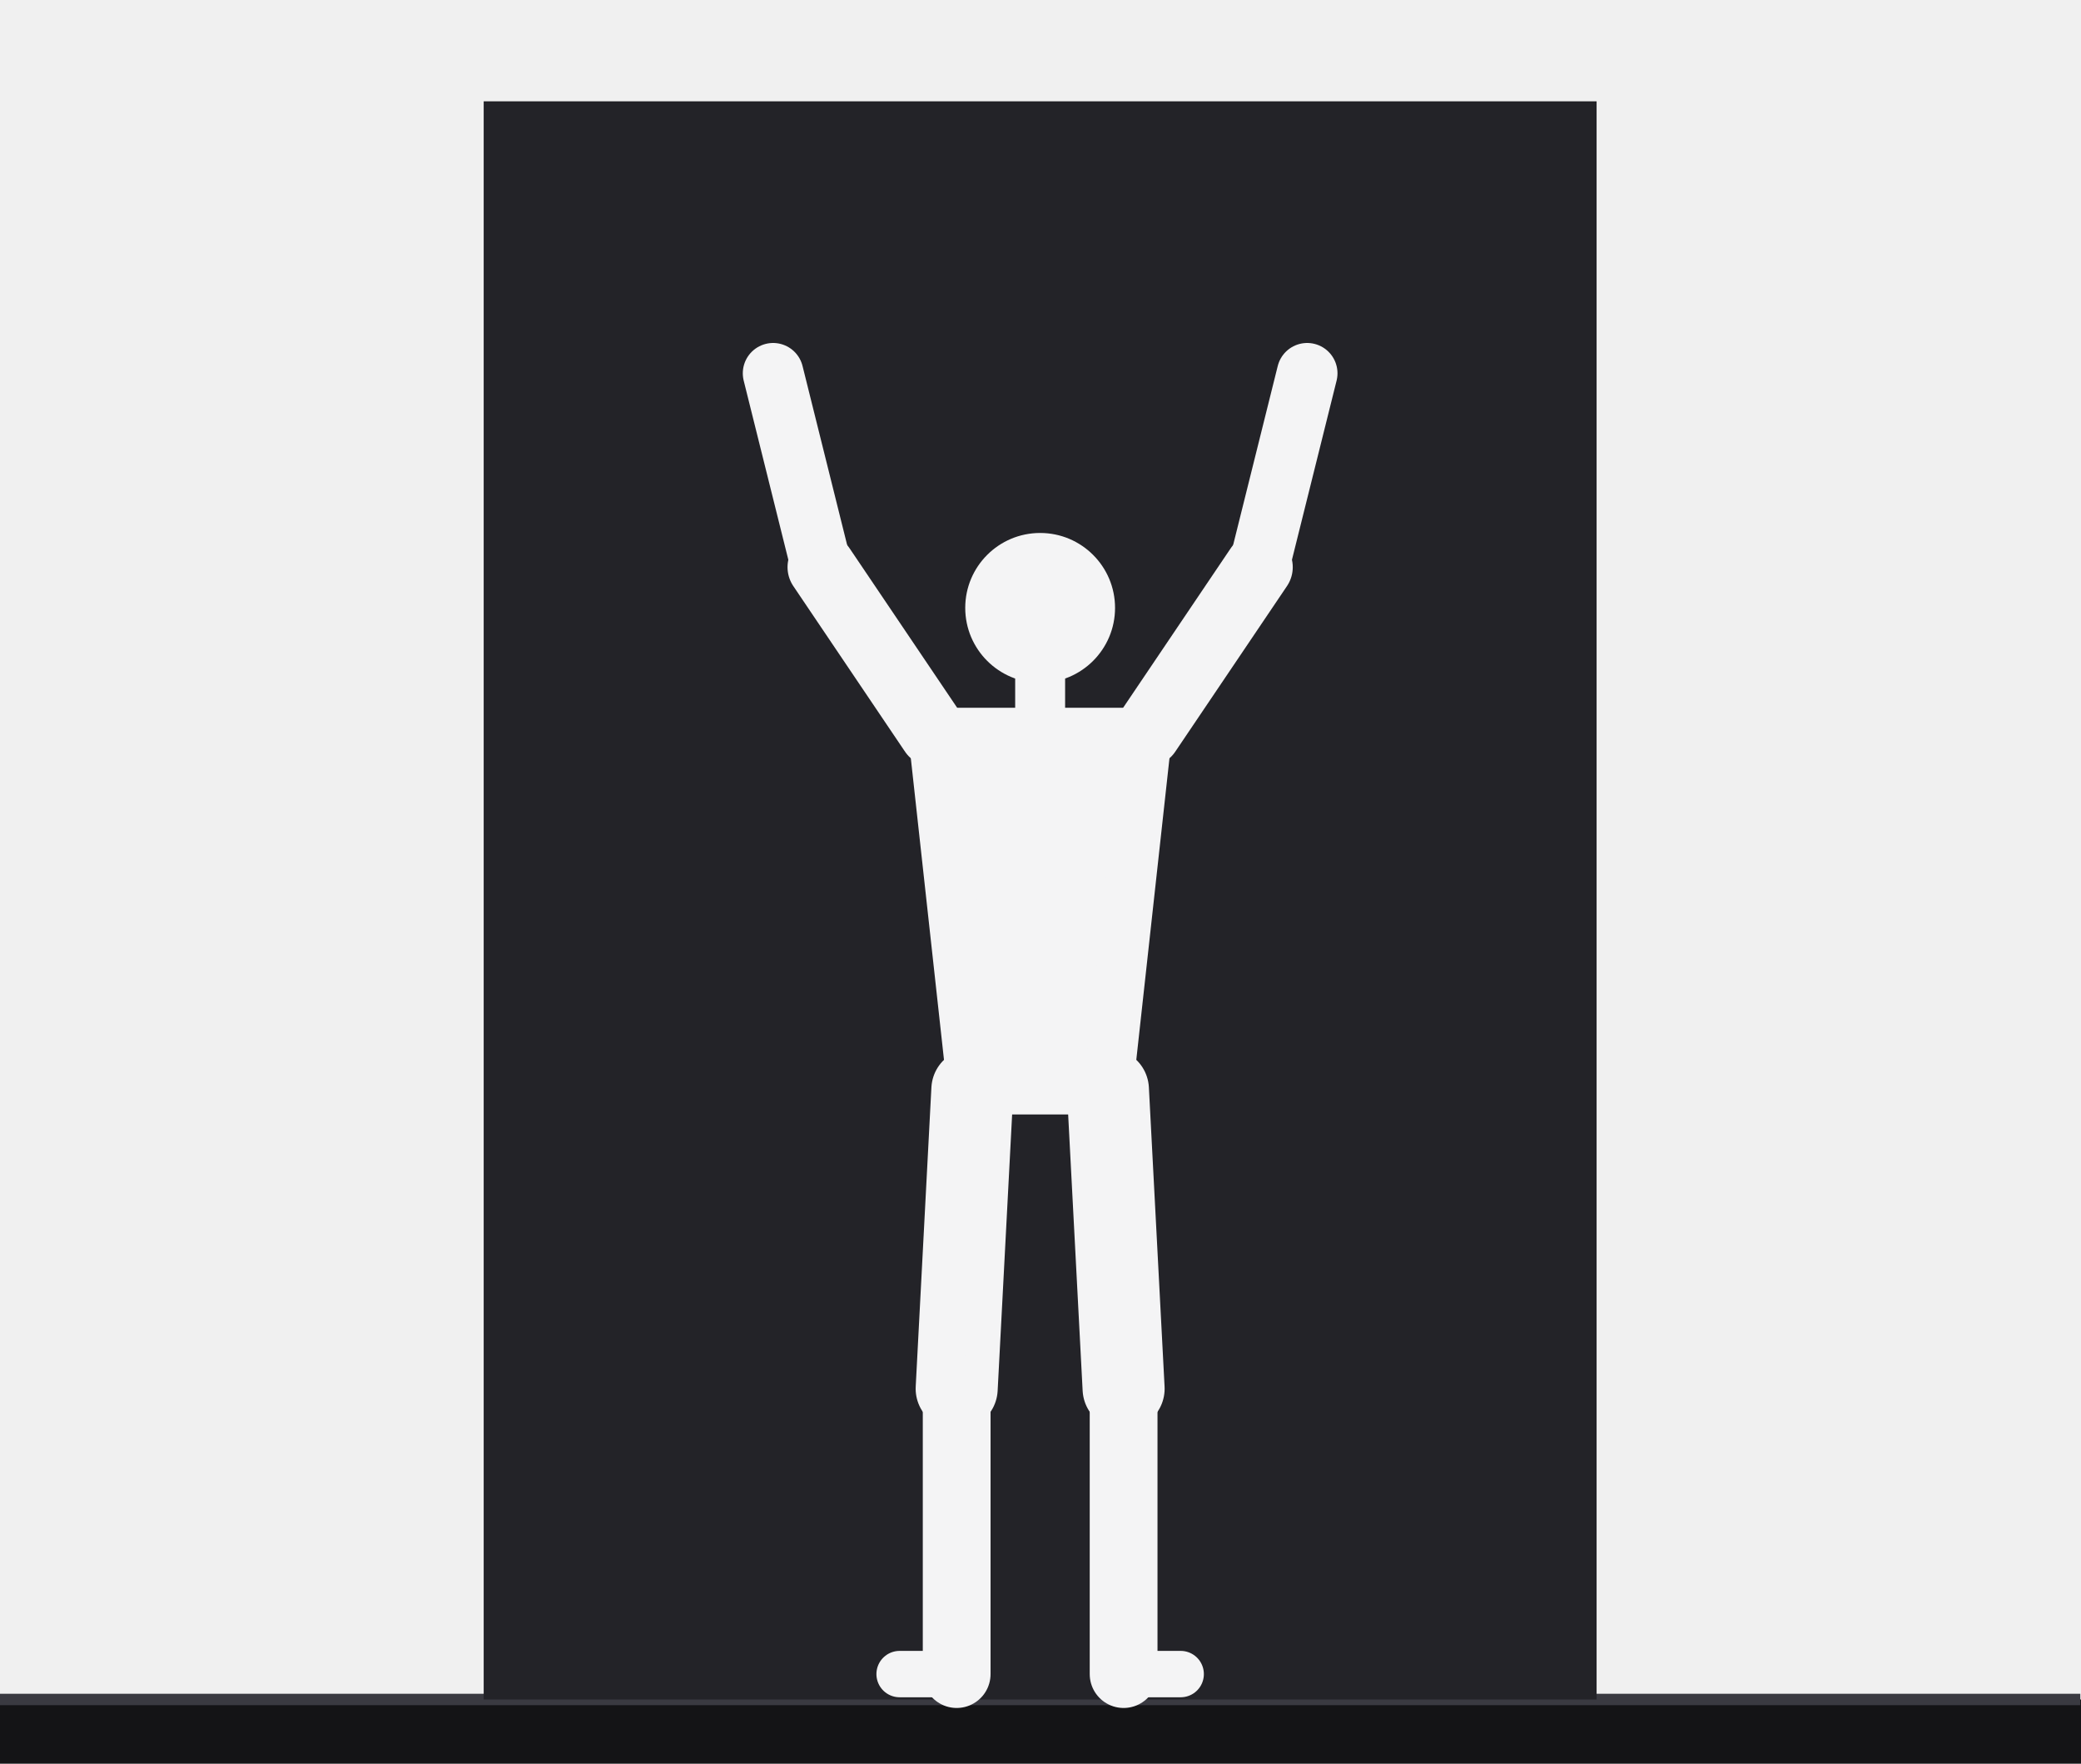
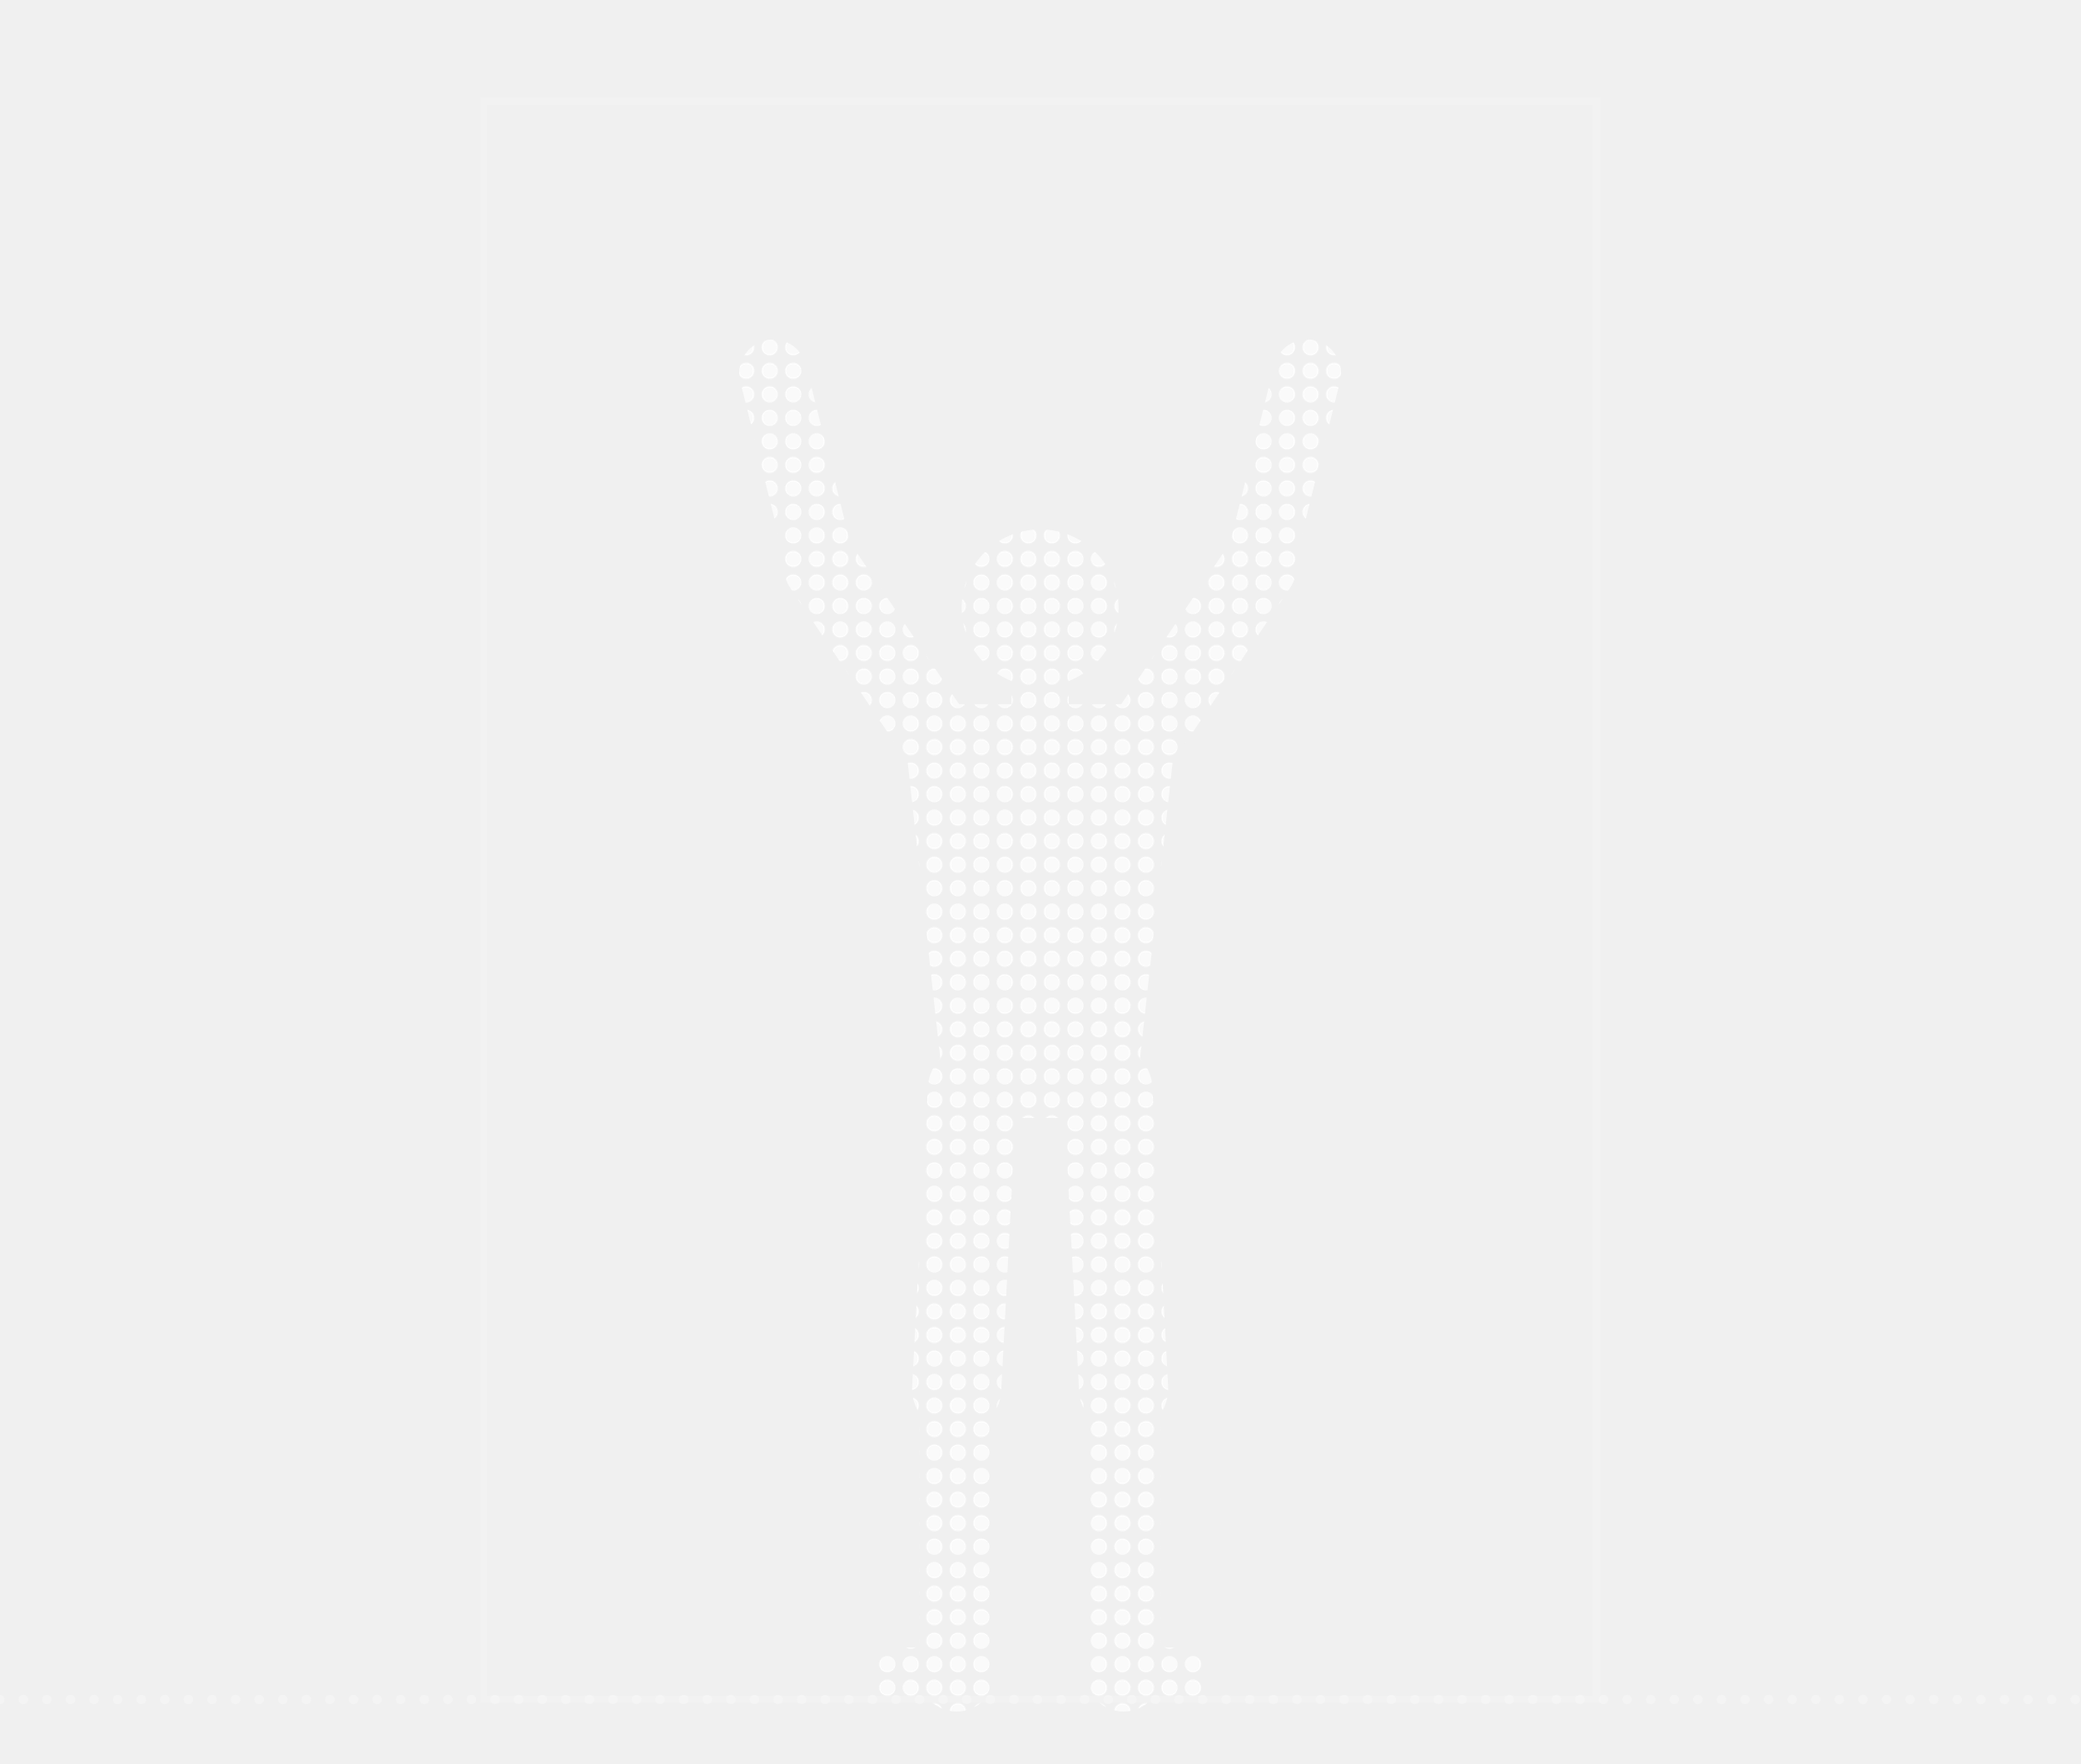
<svg xmlns="http://www.w3.org/2000/svg" width="354" height="300" viewBox="-145.8 -238.2 291.7 247.2" preserveAspectRatio="xMidYMid meet">
-   <rect x="-145.8" y="0" width="291.7" height="9.0" fill="#141416" />
-   <line x1="-145.8" y1="0" x2="145.8" y2="0" stroke="#3A3A41" stroke-width="1.6" />
-   <rect x="-78.00" y="-224.00" width="156.00" height="224.00" rx="0" fill="#232328" stroke="none" stroke-width="1.4" />
-   <line x1="-9.50" y1="-85.50" x2="-11.70" y2="-43.56" stroke="#F4F4F5" stroke-width="11.5" stroke-linecap="round" />
-   <line x1="-11.70" y1="-43.56" x2="-11.70" y2="-3.56" stroke="#F4F4F5" stroke-width="9.5" stroke-linecap="round" />
-   <line x1="-11.70" y1="-3.56" x2="-19.70" y2="-3.56" stroke="#F4F4F5" stroke-width="6.5" stroke-linecap="round" />
-   <line x1="9.50" y1="-85.50" x2="11.70" y2="-43.56" stroke="#F4F4F5" stroke-width="11.5" stroke-linecap="round" />
-   <line x1="11.70" y1="-43.56" x2="11.70" y2="-3.56" stroke="#F4F4F5" stroke-width="9.5" stroke-linecap="round" />
-   <line x1="11.70" y1="-3.56" x2="19.70" y2="-3.56" stroke="#F4F4F5" stroke-width="6.5" stroke-linecap="round" />
-   <polygon points="-9.50,-85.50 9.50,-85.50 15.00,-135.50 -15.00,-135.50" fill="#F4F4F5" stroke="#F4F4F5" stroke-width="7" stroke-linejoin="round" />
-   <line x1="0.00" y1="-135.50" x2="0.00" y2="-153.00" stroke="#F4F4F5" stroke-width="7" stroke-linecap="round" />
-   <circle cx="0.00" cy="-153.00" r="10.5" fill="#F4F4F5" />
-   <line x1="-15.00" y1="-135.50" x2="-30.66" y2="-158.71" stroke="#F4F4F5" stroke-width="9.5" stroke-linecap="round" />
-   <line x1="-30.66" y1="-158.71" x2="-37.43" y2="-185.88" stroke="#F4F4F5" stroke-width="8.5" stroke-linecap="round" />
-   <line x1="15.00" y1="-135.50" x2="30.66" y2="-158.71" stroke="#F4F4F5" stroke-width="9.5" stroke-linecap="round" />
-   <line x1="30.66" y1="-158.71" x2="37.43" y2="-185.88" stroke="#F4F4F5" stroke-width="8.5" stroke-linecap="round" />
+   <defs>
+     <pattern id="d" width="3.296" height="3.296" patternUnits="userSpaceOnUse">
+       <circle cx="1.648" cy="1.648" r="1.154" fill="#FAFAFA" />
+     </pattern>
+   </defs>
+   <line x1="-145.84" y1="0.00" x2="145.84" y2="0.00" stroke="#FAFAFA" stroke-width="1.318" stroke-linecap="round" stroke-dasharray="0.01 3.296" opacity="0.4" />
+   <rect x="-78.00" y="-224.00" width="156.00" height="224.00" rx="0" fill="rgba(250,250,250,0.03)" stroke="rgba(250,250,250,0.2)" stroke-width="1" />
+   <mask id="m1" maskUnits="userSpaceOnUse" x="-145.8" y="-238.2" width="291.7" height="247.2">
+     <line x1="-9.50" y1="-85.50" x2="-11.70" y2="-43.56" stroke="#FFFFFF" stroke-width="12.5" stroke-linecap="round" />
+     <line x1="-11.70" y1="-43.56" x2="-11.70" y2="-3.56" stroke="#FFFFFF" stroke-width="10.5" stroke-linecap="round" />
+     <line x1="-11.70" y1="-3.56" x2="-19.70" y2="-3.56" stroke="#FFFFFF" stroke-width="7.5" stroke-linecap="round" />
+     <line x1="9.50" y1="-85.50" x2="11.70" y2="-43.56" stroke="#FFFFFF" stroke-width="12.5" stroke-linecap="round" />
+     <line x1="11.70" y1="-43.56" x2="11.70" y2="-3.56" stroke="#FFFFFF" stroke-width="10.5" stroke-linecap="round" />
+     <line x1="11.70" y1="-3.56" x2="19.70" y2="-3.56" stroke="#FFFFFF" stroke-width="7.5" stroke-linecap="round" />
+     <polygon points="-9.50,-85.50 9.50,-85.50 15.00,-135.50 -15.00,-135.50" fill="#FFFFFF" stroke="#FFFFFF" stroke-width="8" stroke-linejoin="round" />
+     <line x1="0.00" y1="-135.50" x2="0.00" y2="-153.00" stroke="#FFFFFF" stroke-width="8" stroke-linecap="round" />
+     <circle cx="0.00" cy="-153.00" r="11.0" fill="#FFFFFF" />
+     <line x1="-15.00" y1="-135.50" x2="-30.66" y2="-158.71" stroke="#FFFFFF" stroke-width="10.5" stroke-linecap="round" />
+     <line x1="-30.66" y1="-158.71" x2="-37.43" y2="-185.88" stroke="#FFFFFF" stroke-width="9.5" stroke-linecap="round" />
+     <line x1="15.00" y1="-135.50" x2="30.66" y2="-158.71" stroke="#FFFFFF" stroke-width="10.5" stroke-linecap="round" />
+     <line x1="30.66" y1="-158.71" x2="37.43" y2="-185.88" stroke="#FFFFFF" stroke-width="9.5" stroke-linecap="round" />
+   </mask>
+   <rect x="-145.8" y="-238.2" width="291.7" height="247.2" fill="url(#d)" mask="url(#m1)" />
</svg>
